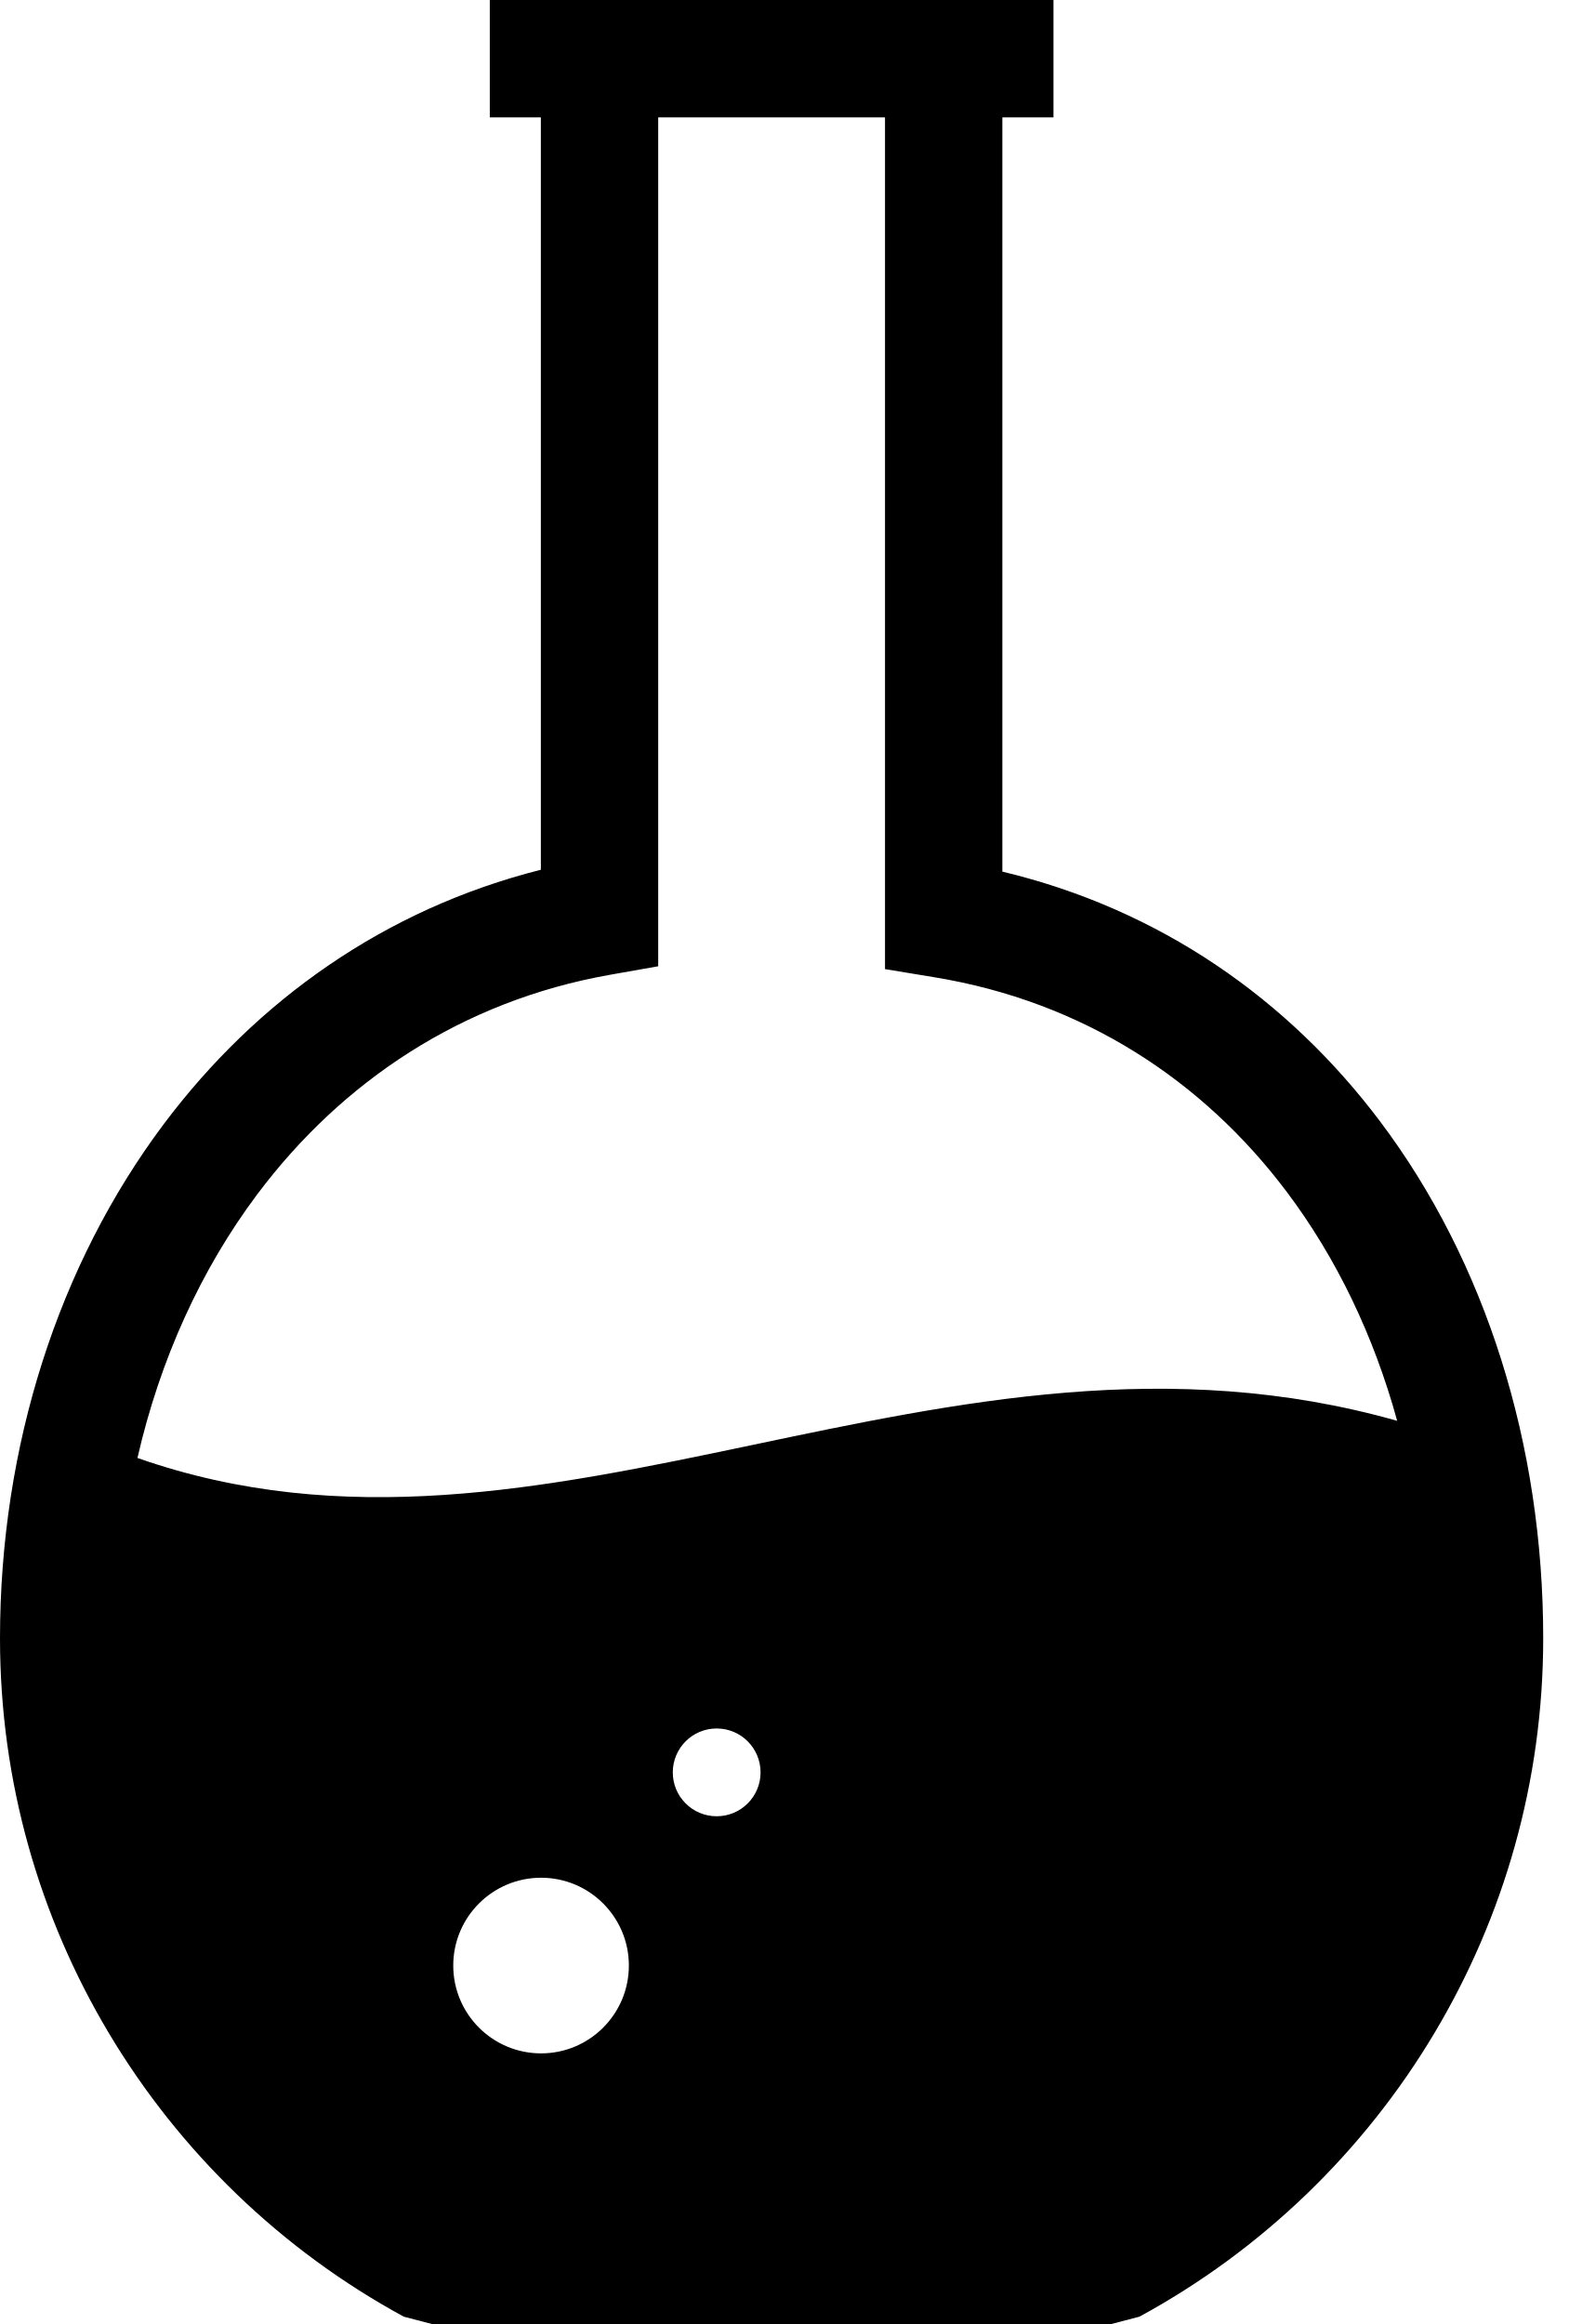
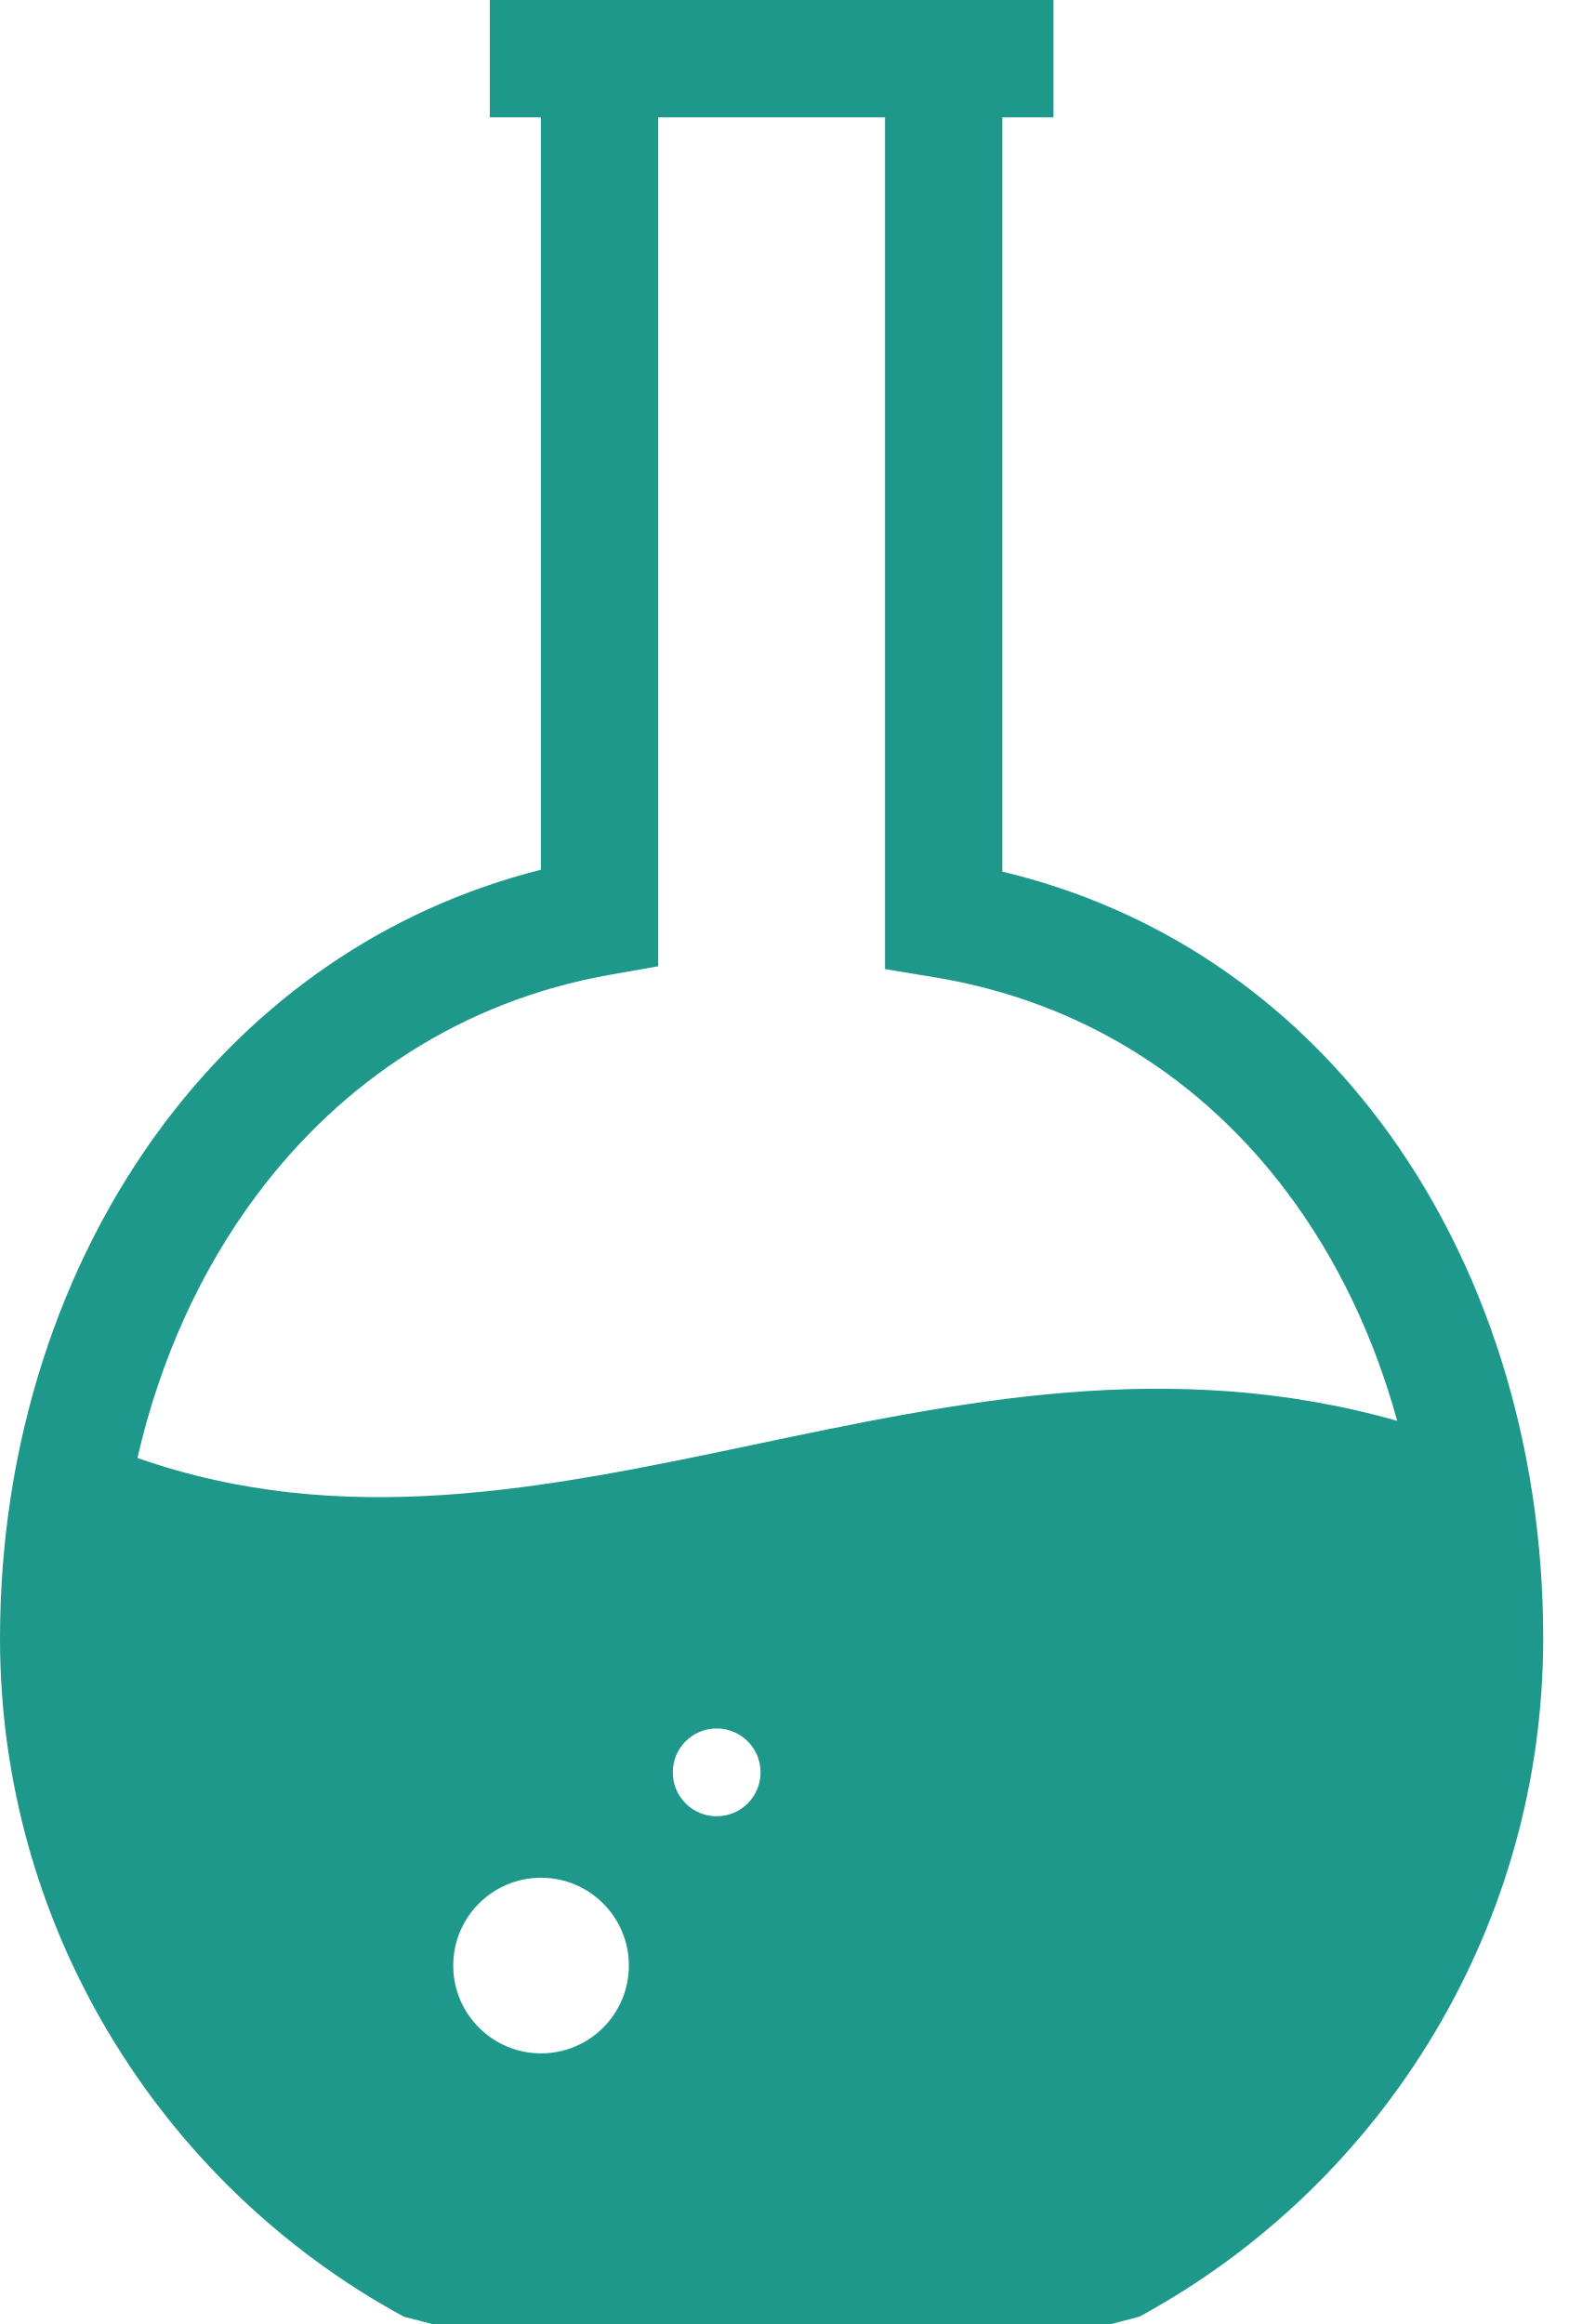
<svg xmlns="http://www.w3.org/2000/svg" width="27" height="40" viewBox="0 0 27 40" fill="none">
-   <path fill-rule="evenodd" clip-rule="evenodd" d="M11.581 30.506C11.581 30.088 11.919 29.75 12.336 29.75C12.754 29.75 13.092 30.088 13.092 30.506C13.092 30.923 12.754 31.261 12.336 31.261C11.919 31.261 11.581 30.923 11.581 30.506ZM24.05 24.455C16.23 22.238 9.448 27.578 2.366 25.094C2.753 23.405 3.455 21.854 4.43 20.554C5.884 18.615 7.953 17.229 10.493 16.779L11.33 16.631V15.785V2.02H15.234V15.825V16.68L16.083 16.82C18.645 17.24 20.707 18.596 22.149 20.513C23.006 21.652 23.648 22.991 24.05 24.454L24.05 24.455ZM9.31 14.97C6.619 15.649 4.412 17.224 2.82 19.346C1.006 21.765 0 24.891 0 28.199C0 30.67 0.68 32.989 1.865 34.979C3.089 37.035 4.849 38.732 6.951 39.874L7.433 40H19.131L19.613 39.874C21.715 38.732 23.476 37.035 24.699 34.98C25.884 32.989 26.564 30.67 26.564 28.199C26.564 24.856 25.573 21.717 23.759 19.305C22.174 17.199 19.97 15.652 17.254 15.002V2.02H18.134V3.07336e-05L17.254 0H16.244H10.32L9.31 3.07336e-05H8.431V2.02H9.31V14.97L9.31 14.97ZM9.314 32.319C10.148 32.319 10.825 32.996 10.825 33.83C10.825 34.665 10.148 35.342 9.314 35.342C8.479 35.342 7.802 34.665 7.802 33.83C7.802 32.996 8.479 32.319 9.314 32.319Z" fill="black" />
+   <path fill-rule="evenodd" clip-rule="evenodd" d="M11.581 30.506C11.581 30.088 11.919 29.75 12.336 29.75C12.754 29.75 13.092 30.088 13.092 30.506C13.092 30.923 12.754 31.261 12.336 31.261C11.919 31.261 11.581 30.923 11.581 30.506ZM24.05 24.455C16.23 22.238 9.448 27.578 2.366 25.094C2.753 23.405 3.455 21.854 4.43 20.554C5.884 18.615 7.953 17.229 10.493 16.779L11.33 16.631V15.785V2.02H15.234V15.825V16.68L16.083 16.82C18.645 17.24 20.707 18.596 22.149 20.513C23.006 21.652 23.648 22.991 24.05 24.454L24.05 24.455ZM9.31 14.97C6.619 15.649 4.412 17.224 2.82 19.346C1.006 21.765 0 24.891 0 28.199C0 30.67 0.68 32.989 1.865 34.979C3.089 37.035 4.849 38.732 6.951 39.874L7.433 40H19.131L19.613 39.874C21.715 38.732 23.476 37.035 24.699 34.98C25.884 32.989 26.564 30.67 26.564 28.199C26.564 24.856 25.573 21.717 23.759 19.305C22.174 17.199 19.97 15.652 17.254 15.002V2.02H18.134V3.07336e-05L17.254 0H16.244H10.32L9.31 3.07336e-05H8.431V2.02H9.31V14.97L9.31 14.97ZM9.314 32.319C10.148 32.319 10.825 32.996 10.825 33.83C10.825 34.665 10.148 35.342 9.314 35.342C8.479 35.342 7.802 34.665 7.802 33.83C7.802 32.996 8.479 32.319 9.314 32.319Z" fill="#1e988a" />
</svg>
